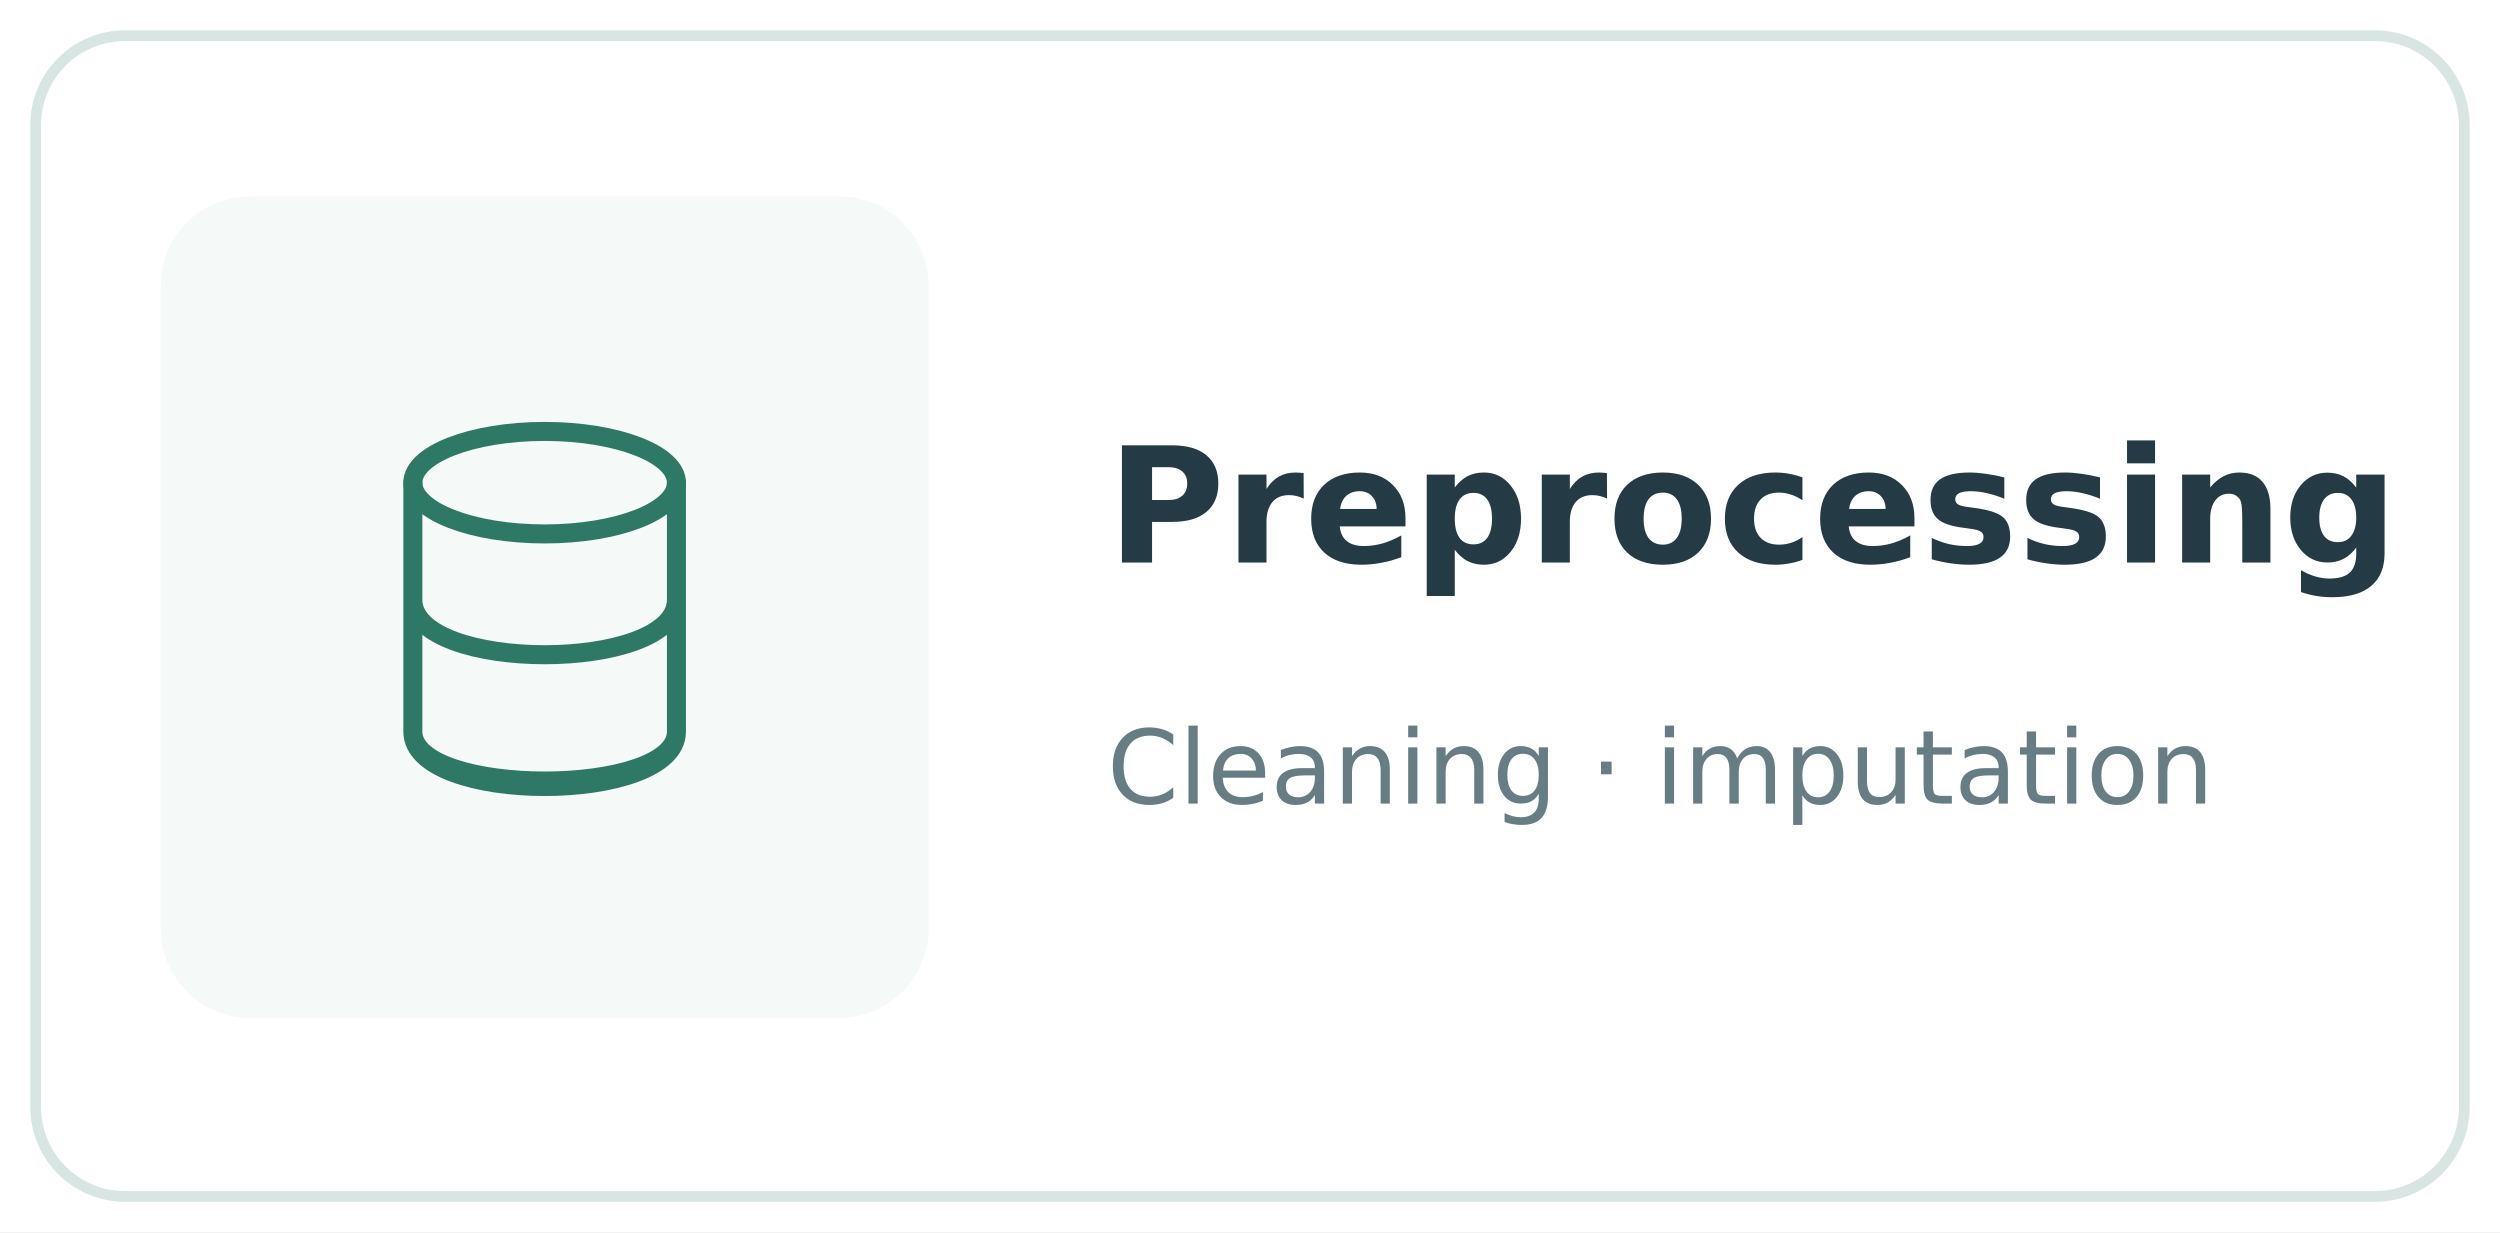
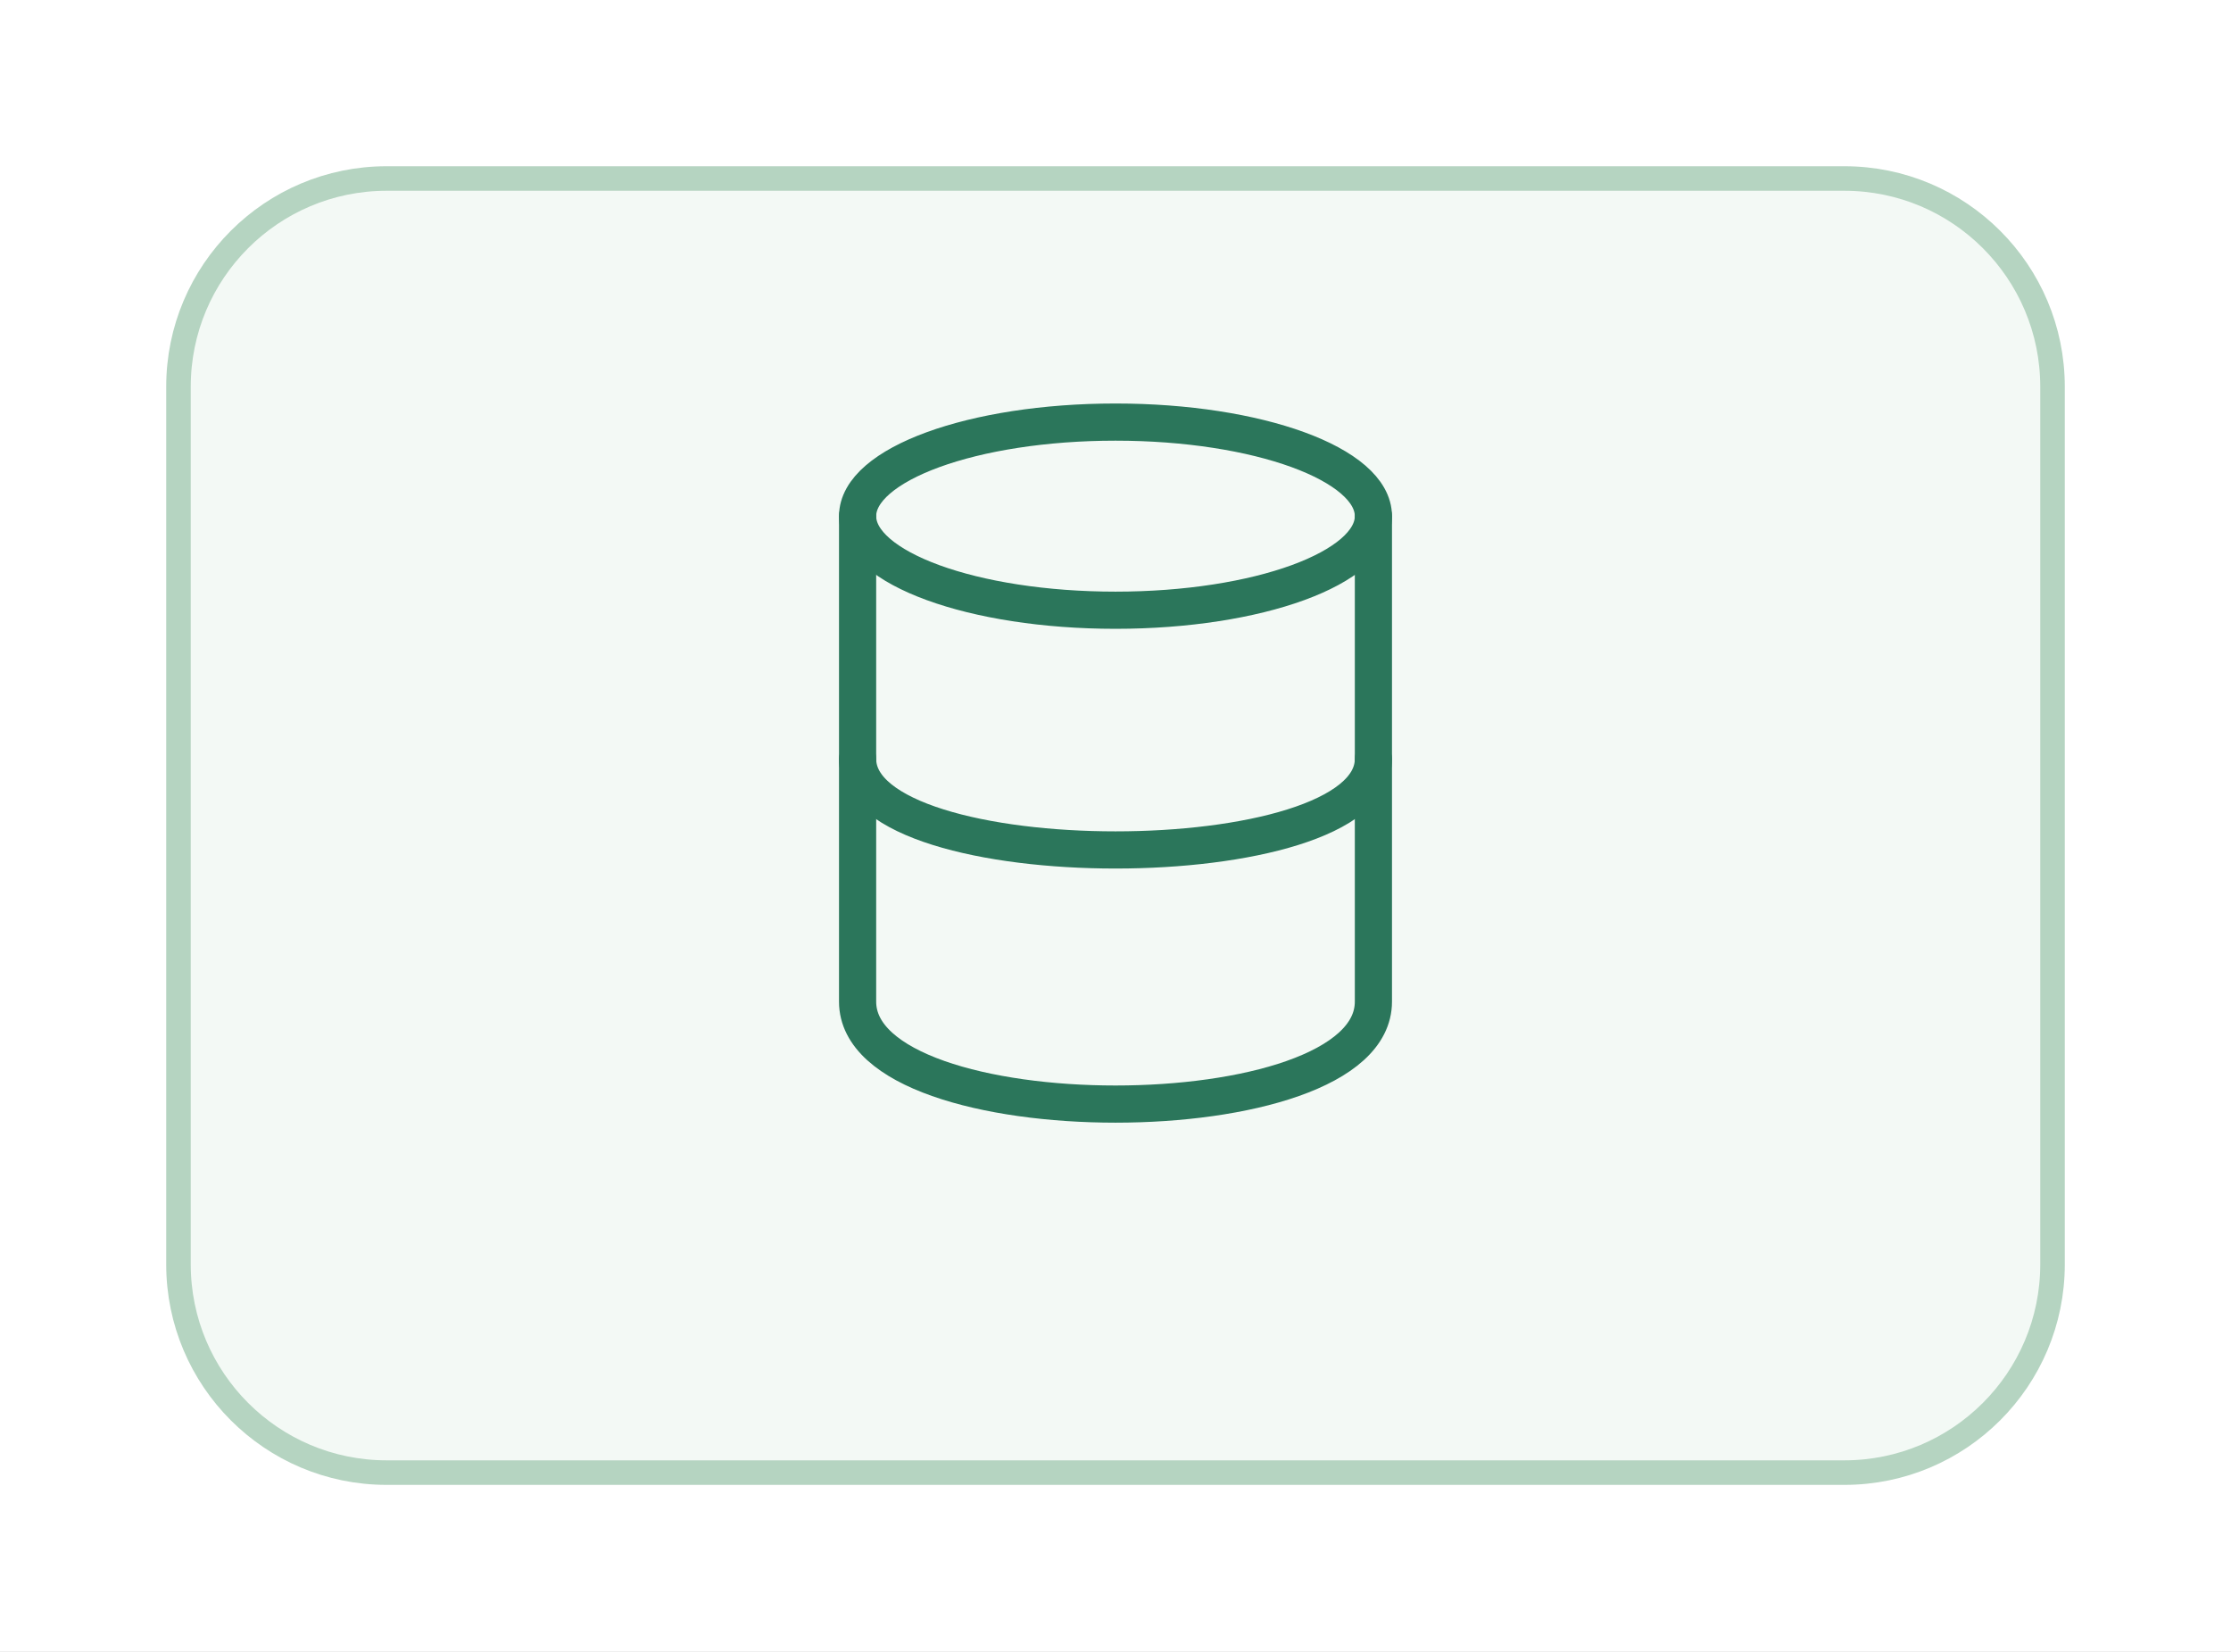
- <svg xmlns="http://www.w3.org/2000/svg" width="280" height="138" viewBox="0 0 280 138" role="img">
-   <defs>
-     <marker id="arr" markerWidth="9" markerHeight="9" refX="7" refY="4.5" orient="auto">
-       <path d="M1 1L7 4.5L1 8" fill="none" stroke="#397d70" stroke-width="1.7" stroke-linecap="round" stroke-linejoin="round" />
-     </marker>
-     <marker id="arrGrey" markerWidth="9" markerHeight="9" refX="7" refY="4.5" orient="auto">
-       <path d="M1 1L7 4.5L1 8" fill="none" stroke="#78909c" stroke-width="1.7" stroke-linecap="round" stroke-linejoin="round" />
-     </marker>
-   </defs>
-   <rect width="280" height="138" fill="#ffffff" />
-   <rect x="4" y="4" width="272" height="130" rx="10" fill="#ffffff" stroke="#d7e5e3" stroke-width="1.2" />
-   <rect x="18" y="22" width="86" height="92" rx="10" fill="#f5f9f8" />
-   <g transform="translate(61 68) scale(0.82)" fill="none" stroke="#2d7966" stroke-linejoin="round" stroke-linecap="round" stroke-width="2.6">
-     <ellipse cx="0" cy="-17" rx="18" ry="7" />
-     <path d="M-18-17V17 C-18 27 18 27 18 17V-17 M-18-1C-18 9 18 9 18-1 M-18 17C-18 26 18 26 18 17" />
+ <svg xmlns="http://www.w3.org/2000/svg" width="150" height="111" viewBox="0 0 150 111" role="img">
+   <rect width="150" height="111" fill="#FFFFFF" />
+   <rect x="12" y="12" width="126" height="87" rx="14" fill="#F3F9F5" stroke="#B5D4C1" stroke-width="1.65" />
+   <g transform="translate(75 50) scale(1.02)" fill="none" stroke="#2B765B" stroke-width="2.45" stroke-linecap="round" stroke-linejoin="round">
+     <ellipse cx="0" cy="-15" rx="17" ry="6.2" />
+     <path d="M-17 -15V17C-17 26 17 26 17 17V-15" />
+     <path d="M-17 1C-17 9 17 9 17 1" />
  </g>
-   <text x="124" y="63" fill="#243b45" font-size="18" font-weight="700" text-anchor="start" font-family="DejaVu Sans, Arial, sans-serif">Preprocessing</text>
-   <text x="124" y="90" fill="#667d83" font-size="11.5" font-weight="400" text-anchor="start" font-family="DejaVu Sans, Arial, sans-serif">Cleaning · imputation</text>
</svg>
